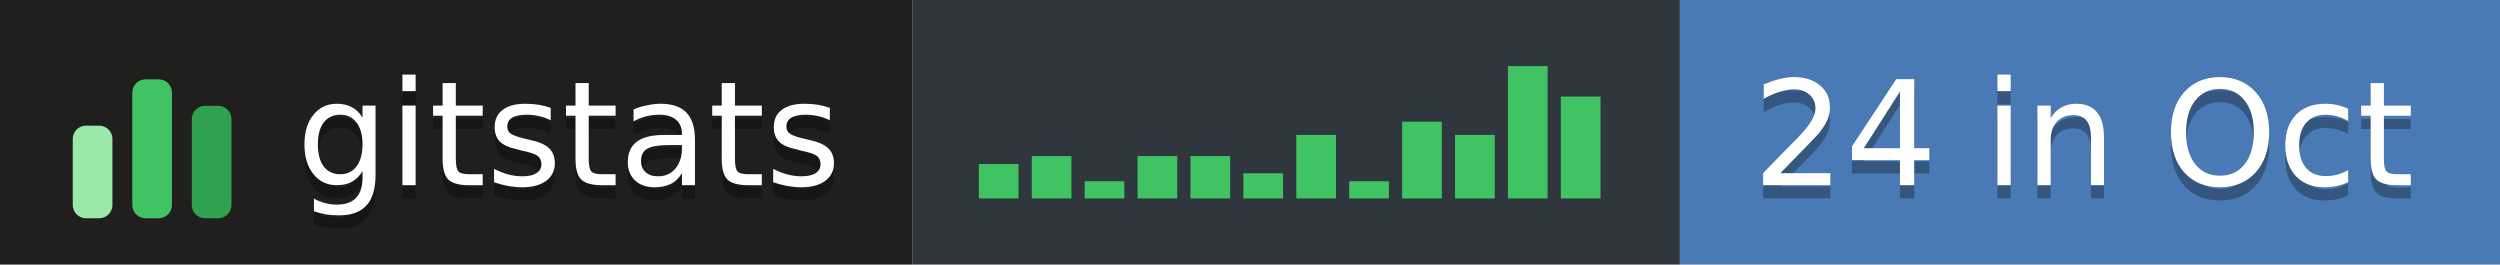
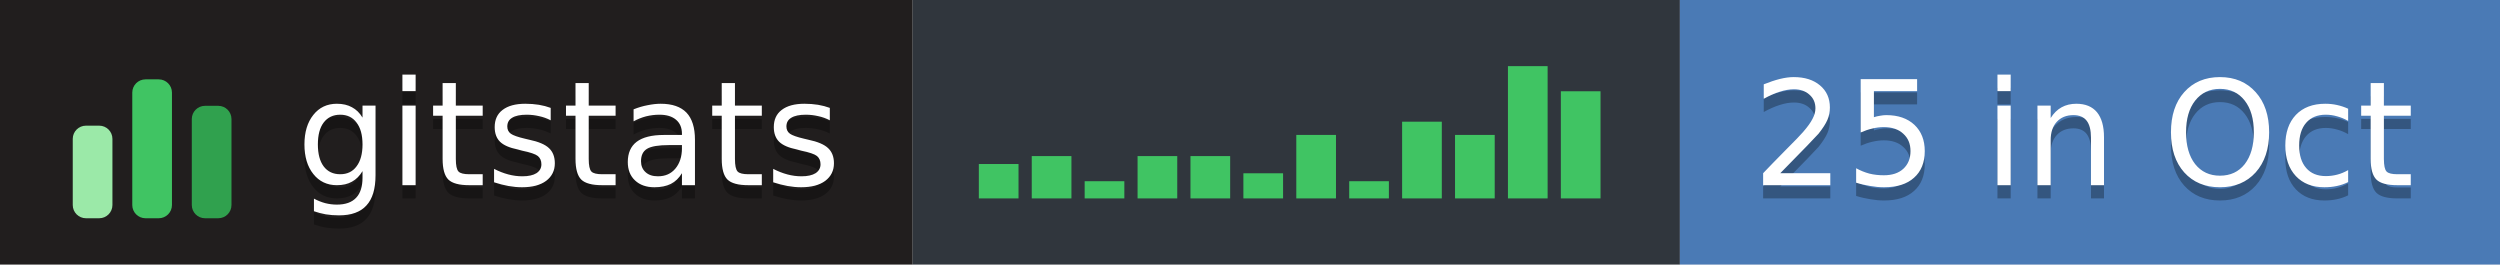
- <svg xmlns="http://www.w3.org/2000/svg" width="189" height="20" role="img" aria-label="gitstats: 24 in Oct">
+ <svg xmlns="http://www.w3.org/2000/svg" width="189" height="20" role="img" aria-label="gitstats: 25 in Oct">
  <g>
    <rect x="0" width="69" height="20" fill="#211e1e" />
    <rect x="69" width="58" height="20" fill="#30363d" />
    <rect x="127" width="62" height="20" fill="#4a7ab5" />
  </g>
  <g transform="translate(5,3.5)">
    <rect x="0.5" y="6.0" width="3" height="7.0" rx="1" fill="#9be9a8" />
    <rect x="5.0" y="2.5" width="3" height="10.5" rx="1" fill="#40c463" />
    <rect x="9.5" y="4.5" width="3" height="8.5" rx="1" fill="#30a14e" />
  </g>
  <rect x="74.0" y="12.4" width="3" height="2.6" fill="#40c463" />
  <rect x="78.0" y="11.8" width="3" height="3.2" fill="#40c463" />
  <rect x="82.0" y="13.7" width="3" height="1.3" fill="#40c463" />
  <rect x="86.0" y="11.8" width="3" height="3.2" fill="#40c463" />
  <rect x="90.0" y="11.8" width="3" height="3.2" fill="#40c463" />
  <rect x="94.0" y="13.1" width="3" height="1.9" fill="#40c463" />
  <rect x="98.0" y="10.2" width="3" height="4.8" fill="#40c463" />
  <rect x="102.0" y="13.7" width="3" height="1.3" fill="#40c463" />
  <rect x="106.0" y="9.2" width="3" height="5.8" fill="#40c463" />
  <rect x="110.0" y="10.2" width="3" height="4.8" fill="#40c463" />
  <rect x="114.0" y="5.0" width="3" height="10.0" fill="#40c463" />
-   <rect x="118.0" y="7.3" width="3" height="7.7" fill="#40c463" />
+   <rect x="118.0" y="6.9" width="3" height="8.1" fill="#40c463" />
  <g text-anchor="middle" font-family="Verdana,Geneva,DejaVu Sans,sans-serif" font-size="11" text-rendering="geometricPrecision">
    <text aria-hidden="true" x="43.0" y="15.0" fill="#010101" fill-opacity=".3" textLength="42.0">gitstats</text>
    <text x="43.0" y="14.0" fill="#fff" textLength="42.0">gitstats</text>
-     <text aria-hidden="true" x="157.5" y="15.0" fill="#010101" fill-opacity=".3" textLength="51.0">24 in Oct</text>
-     <text x="157.5" y="14.0" fill="#fff" textLength="51.0">24 in Oct</text>
+     <text aria-hidden="true" x="157.5" y="15.0" fill="#010101" fill-opacity=".3" textLength="51.0">25 in Oct</text>
+     <text x="157.5" y="14.0" fill="#fff" textLength="51.0">25 in Oct</text>
  </g>
</svg>
